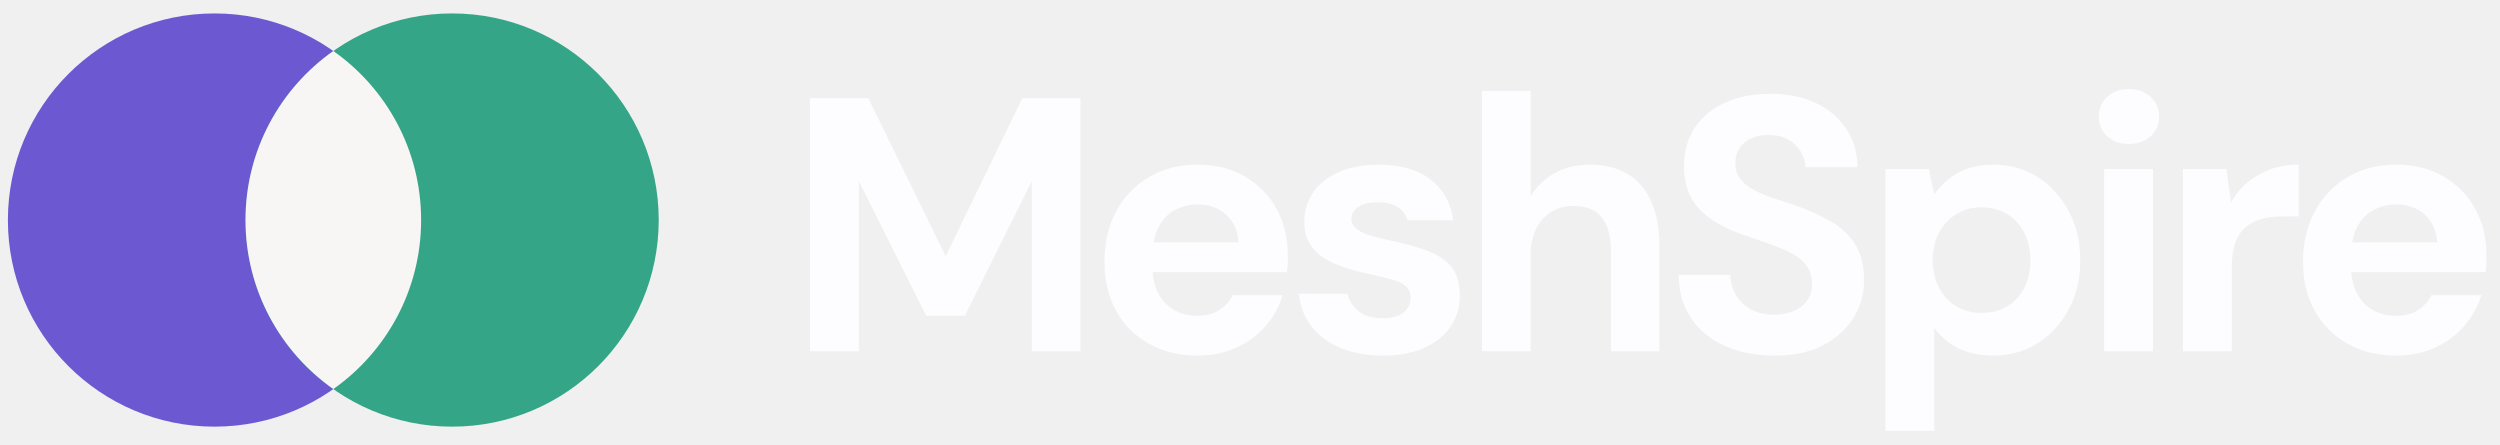
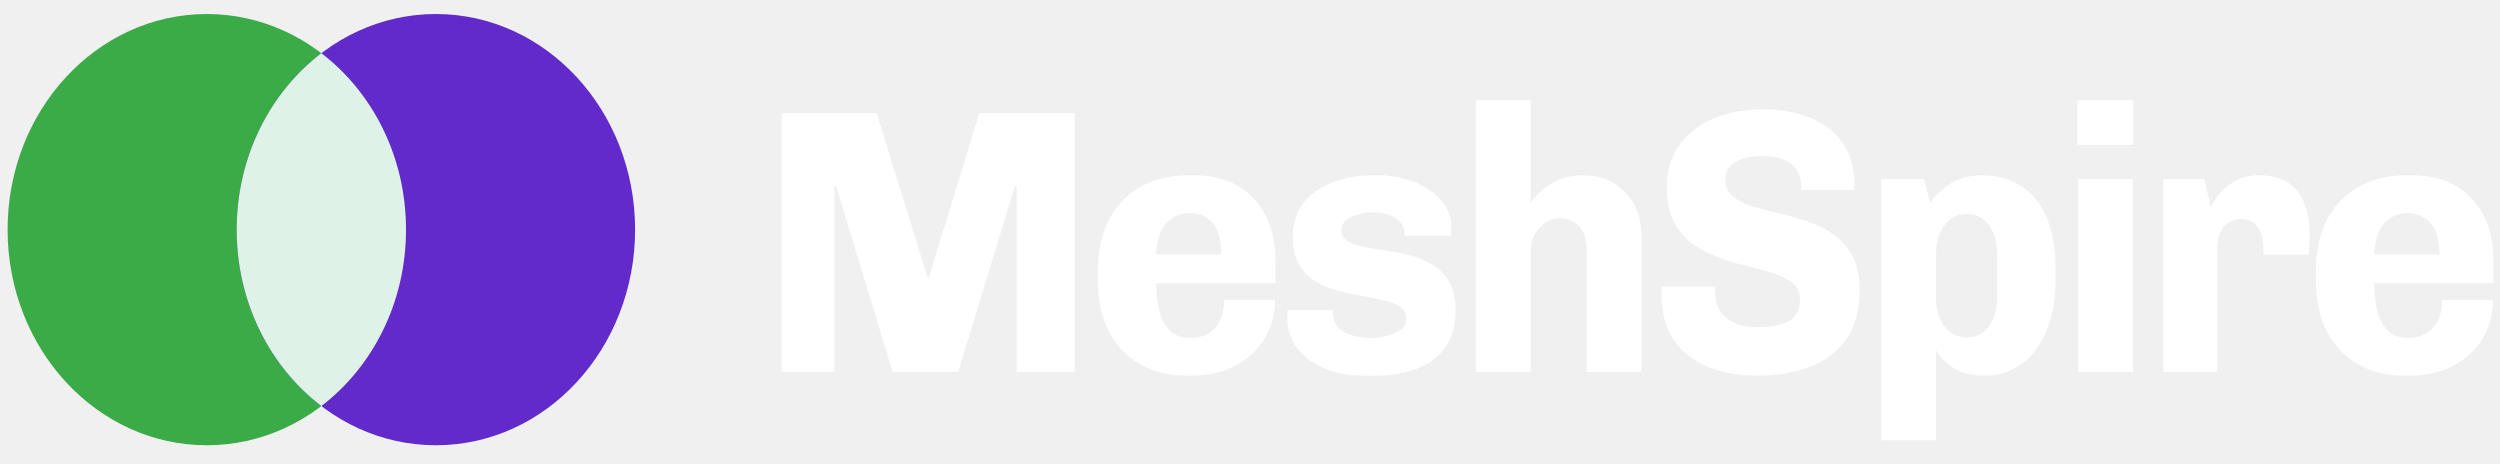
- <svg xmlns="http://www.w3.org/2000/svg" data-logo="logo" viewBox="0 0 242 43">
-   <g id="logogram" transform="translate(0, 1) rotate(0) ">
-     <path d="M40.764 20.3C40.764 31.346 31.809 40.3 20.764 40.3C9.718 40.3 0.764 31.346 0.764 20.3C0.764 9.254 9.718 0.3 20.764 0.3C31.809 0.3 40.764 9.254 40.764 20.3Z" fill="#6C59D2" />
-     <path d="M63.764 20.3C63.764 31.346 54.809 40.3 43.764 40.3C32.718 40.3 23.764 31.346 23.764 20.3C23.764 9.254 32.718 0.3 43.764 0.3C54.809 0.3 63.764 9.254 63.764 20.3Z" fill="#34A586" />
-     <path d="M32.264 3.935C37.405 7.554 40.764 13.535 40.764 20.3C40.764 27.065 37.404 33.044 32.264 36.663C27.123 33.044 23.764 27.065 23.764 20.3C23.764 13.535 27.122 7.554 32.264 3.935Z" fill="#F7F6F4" />
-   </g>
-   <g id="logotype" transform="translate(70, 1)">
-     <path fill="#fdfdff" d="M13.14 33L8.41 33L8.41 8.50L14.05 8.50L21.54 23.80L21.54 23.80L28.96 8.50L34.59 8.50L34.59 33L29.87 33L29.87 16.55L29.87 16.55L23.40 29.57L19.65 29.57L13.14 16.55L13.14 16.55L13.14 33ZM45.94 33.42L45.94 33.42Q43.28 33.42 41.23 32.28Q39.18 31.14 38.04 29.10Q36.91 27.05 36.91 24.35L36.91 24.35Q36.91 21.59 38.04 19.47Q39.18 17.35 41.21 16.15Q43.24 14.94 45.94 14.94L45.94 14.94Q48.56 14.94 50.52 16.09Q52.48 17.25 53.57 19.21Q54.65 21.17 54.65 23.66L54.65 23.66Q54.65 24.00 54.65 24.44Q54.65 24.88 54.58 25.34L54.58 25.34L40.27 25.34L40.27 22.46L49.89 22.46Q49.79 20.75 48.68 19.77Q47.58 18.79 45.94 18.79L45.94 18.79Q44.75 18.79 43.73 19.33Q42.72 19.88 42.14 20.99Q41.56 22.11 41.56 23.83L41.56 23.83L41.56 24.84Q41.56 26.28 42.10 27.35Q42.65 28.41 43.63 28.99Q44.61 29.57 45.90 29.57L45.90 29.57Q47.20 29.57 48.05 29.01Q48.91 28.45 49.33 27.57L49.33 27.57L54.16 27.57Q53.67 29.22 52.52 30.55Q51.36 31.88 49.68 32.65Q48.00 33.42 45.94 33.42ZM63.89 33.42L63.89 33.42Q61.48 33.42 59.69 32.65Q57.91 31.88 56.89 30.52Q55.88 29.15 55.74 27.43L55.74 27.43L60.43 27.43Q60.60 28.10 61.02 28.64Q61.44 29.18 62.14 29.50Q62.84 29.81 63.82 29.81L63.82 29.81Q64.77 29.81 65.36 29.55Q65.96 29.29 66.25 28.84Q66.55 28.38 66.55 27.89L66.55 27.89Q66.55 27.16 66.13 26.75Q65.71 26.35 64.91 26.11Q64.10 25.86 62.95 25.61L62.95 25.61Q61.69 25.37 60.48 25.00Q59.27 24.63 58.33 24.07Q57.38 23.52 56.82 22.64Q56.26 21.77 56.26 20.47L56.26 20.47Q56.26 18.89 57.10 17.65Q57.94 16.41 59.55 15.67Q61.16 14.94 63.44 14.94L63.44 14.94Q66.62 14.94 68.48 16.38Q70.33 17.81 70.68 20.33L70.68 20.33L66.24 20.33Q66.03 19.52 65.31 19.05Q64.59 18.58 63.40 18.58L63.40 18.58Q62.14 18.58 61.48 19.03Q60.81 19.49 60.81 20.23L60.81 20.23Q60.81 20.71 61.25 21.10Q61.69 21.48 62.49 21.75Q63.30 22.01 64.45 22.25L64.45 22.25Q66.48 22.67 68.02 23.22Q69.56 23.76 70.44 24.76Q71.31 25.75 71.31 27.64L71.31 27.64Q71.31 29.32 70.40 30.64Q69.49 31.95 67.83 32.69Q66.17 33.42 63.89 33.42ZM78.17 33L73.45 33L73.45 7.80L78.17 7.80L78.17 17.98L78.17 17.98Q79.05 16.58 80.50 15.76Q81.95 14.94 83.88 14.94L83.88 14.94Q86.08 14.94 87.59 15.87Q89.09 16.79 89.86 18.54Q90.63 20.29 90.63 22.88L90.63 22.88L90.63 33L85.94 33L85.94 23.30Q85.94 21.20 85.07 20.07Q84.19 18.93 82.30 18.93L82.30 18.93Q81.15 18.93 80.20 19.49Q79.26 20.05 78.71 21.12Q78.17 22.18 78.17 23.66L78.17 23.66L78.17 33ZM101.76 33.42L101.76 33.42Q99.10 33.42 97.02 32.51Q94.94 31.60 93.73 29.85Q92.52 28.10 92.49 25.61L92.49 25.61L97.49 25.61Q97.53 26.70 98.05 27.57Q98.58 28.45 99.50 28.96Q100.43 29.46 101.73 29.46L101.73 29.46Q102.85 29.46 103.67 29.10Q104.49 28.73 104.95 28.06Q105.40 27.40 105.40 26.49L105.40 26.49Q105.40 25.44 104.89 24.74Q104.39 24.04 103.49 23.55Q102.60 23.06 101.43 22.66Q100.26 22.25 98.96 21.80L98.96 21.80Q96.06 20.85 94.53 19.28Q93.01 17.70 93.01 15.11L93.01 15.11Q93.01 12.91 94.08 11.33Q95.15 9.76 97.04 8.92Q98.93 8.08 101.34 8.08L101.34 8.08Q103.83 8.08 105.70 8.94Q107.57 9.79 108.67 11.40Q109.78 13.01 109.81 15.18L109.81 15.18L104.77 15.18Q104.74 14.38 104.30 13.66Q103.86 12.94 103.09 12.51Q102.32 12.07 101.27 12.07L101.27 12.07Q100.36 12.03 99.61 12.35Q98.86 12.66 98.42 13.28Q97.98 13.89 97.98 14.80L97.98 14.80Q97.98 15.67 98.42 16.27Q98.86 16.86 99.63 17.30Q100.40 17.74 101.45 18.11Q102.50 18.47 103.72 18.86L103.72 18.86Q105.54 19.49 107.08 20.35Q108.62 21.20 109.53 22.57Q110.44 23.93 110.44 26.17L110.44 26.17Q110.44 28.10 109.43 29.75Q108.41 31.39 106.50 32.41Q104.60 33.42 101.76 33.42ZM117.23 40.70L112.51 40.70L112.51 15.36L116.71 15.36L117.23 17.81L117.23 17.81Q117.79 17.04 118.56 16.39Q119.33 15.74 120.40 15.34Q121.47 14.94 122.90 14.94L122.90 14.94Q125.39 14.94 127.28 16.16Q129.17 17.39 130.27 19.47Q131.37 21.55 131.37 24.21L131.37 24.21Q131.37 26.88 130.25 28.96Q129.13 31.04 127.24 32.23Q125.35 33.42 122.94 33.42L122.94 33.42Q120.98 33.42 119.56 32.70Q118.14 31.98 117.23 30.73L117.23 30.73L117.23 40.70ZM121.82 29.29L121.82 29.29Q123.22 29.29 124.28 28.66Q125.35 28.03 125.95 26.88Q126.54 25.72 126.54 24.21L126.54 24.21Q126.54 22.71 125.95 21.54Q125.35 20.36 124.28 19.72Q123.22 19.07 121.82 19.07L121.82 19.07Q120.45 19.07 119.38 19.72Q118.32 20.36 117.70 21.52Q117.09 22.67 117.09 24.18L117.09 24.18Q117.09 25.68 117.70 26.86Q118.32 28.03 119.38 28.66Q120.45 29.29 121.82 29.29ZM138.41 33L133.68 33L133.68 15.36L138.41 15.36L138.41 33ZM136.06 12.94L136.06 12.94Q134.80 12.94 133.98 12.19Q133.16 11.44 133.16 10.28L133.16 10.28Q133.16 9.13 133.98 8.38Q134.80 7.62 136.06 7.62L136.06 7.62Q137.36 7.62 138.18 8.38Q139.00 9.13 139.00 10.28L139.00 10.28Q139.00 11.44 138.18 12.19Q137.36 12.94 136.06 12.94ZM146.04 33L141.31 33L141.31 15.36L145.51 15.36L145.97 18.61L145.97 18.61Q146.60 17.46 147.56 16.65Q148.52 15.85 149.76 15.39Q151.01 14.94 152.51 14.94L152.51 14.94L152.51 19.95L150.90 19.95Q149.85 19.95 148.96 20.19Q148.07 20.43 147.40 20.98Q146.74 21.52 146.39 22.46Q146.04 23.41 146.04 24.84L146.04 24.84L146.04 33ZM161.96 33.42L161.96 33.42Q159.30 33.42 157.25 32.28Q155.21 31.14 154.07 29.10Q152.93 27.05 152.93 24.35L152.93 24.35Q152.93 21.59 154.07 19.47Q155.21 17.35 157.24 16.15Q159.27 14.94 161.96 14.94L161.96 14.94Q164.59 14.94 166.55 16.09Q168.51 17.25 169.59 19.21Q170.68 21.17 170.68 23.66L170.68 23.66Q170.68 24.00 170.68 24.44Q170.68 24.88 170.61 25.34L170.61 25.34L156.29 25.34L156.29 22.46L165.92 22.46Q165.81 20.75 164.71 19.77Q163.61 18.79 161.96 18.79L161.96 18.79Q160.77 18.79 159.76 19.33Q158.74 19.88 158.16 20.99Q157.59 22.11 157.59 23.83L157.59 23.83L157.59 24.84Q157.59 26.28 158.13 27.35Q158.67 28.41 159.65 28.99Q160.63 29.57 161.93 29.57L161.93 29.57Q163.22 29.57 164.08 29.01Q164.94 28.45 165.36 27.57L165.36 27.57L170.19 27.57Q169.70 29.22 168.54 30.55Q167.39 31.88 165.71 32.65Q164.03 33.42 161.96 33.42Z" />
-   </g>
+ <svg xmlns="http://www.w3.org/2000/svg" width="151" height="28" viewBox="0 0 151 28" fill="none">
+   <path d="M24.523 13.87C24.523 21.062 19.136 26.893 12.491 26.893C5.846 26.893 0.459 21.062 0.459 13.87C0.459 6.677 5.846 0.847 12.491 0.847C19.136 0.847 24.523 6.677 24.523 13.87Z" fill="#3BAB48" />
+   <path d="M38.36 13.87C38.36 21.062 32.973 26.893 26.328 26.893C19.683 26.893 14.296 21.062 14.296 13.87C14.296 6.677 19.683 0.847 26.328 0.847C32.973 0.847 38.36 6.677 38.36 13.87Z" fill="#622ACB" />
+   <path d="M19.41 3.213C22.502 5.57 24.523 9.465 24.523 13.87C24.523 18.275 22.502 22.168 19.41 24.525C16.317 22.168 14.296 18.275 14.296 13.87C14.296 9.465 16.317 5.57 19.41 3.213Z" fill="#DEF2E7" />
+   <path d="M50.395 22.465H47.213V6.831H52.946L56.02 16.741H56.105L59.155 6.831H64.906V22.465H61.411V11.252H61.302L57.873 22.465H53.915L50.504 11.252H50.395V22.465ZM71.939 22.693H71.686C70.631 22.693 69.701 22.47 68.894 22.022C68.088 21.575 67.457 20.922 66.999 20.062C66.542 19.203 66.314 18.165 66.314 16.95V16.338C66.314 15.105 66.548 14.059 67.017 13.199C67.491 12.339 68.135 11.691 68.949 11.252C69.763 10.809 70.695 10.588 71.746 10.588H72.149C73.16 10.588 74.03 10.801 74.76 11.226C75.49 11.652 76.052 12.248 76.445 13.017C76.838 13.785 77.034 14.671 77.034 15.674V17.106H69.833C69.833 17.744 69.899 18.315 70.031 18.819C70.164 19.318 70.38 19.709 70.681 19.991C70.986 20.273 71.383 20.414 71.872 20.414C72.31 20.414 72.678 20.323 72.979 20.14C73.28 19.958 73.515 19.695 73.683 19.353C73.852 19.01 73.936 18.595 73.936 18.109H77.01C77.01 18.99 76.795 19.778 76.366 20.473C75.941 21.163 75.35 21.705 74.592 22.101C73.834 22.495 72.949 22.693 71.939 22.693ZM69.833 15.374H73.767C73.767 14.51 73.593 13.876 73.244 13.473C72.891 13.073 72.428 12.873 71.854 12.873C71.277 12.873 70.802 13.084 70.429 13.505C70.06 13.935 69.861 14.558 69.833 15.374ZM83.098 22.693H82.298C81.652 22.693 81.055 22.608 80.505 22.439C79.96 22.274 79.478 22.035 79.061 21.723C78.648 21.41 78.326 21.039 78.093 20.609C77.864 20.175 77.75 19.693 77.75 19.164C77.75 19.086 77.75 19.016 77.75 18.955C77.75 18.895 77.756 18.819 77.768 18.727H80.529C80.513 18.758 80.505 18.788 80.505 18.819C80.505 18.849 80.505 18.879 80.505 18.91C80.505 19.274 80.618 19.567 80.842 19.789C81.067 20.006 81.356 20.164 81.709 20.264C82.057 20.364 82.422 20.414 82.803 20.414C83.084 20.414 83.389 20.377 83.718 20.303C84.047 20.225 84.331 20.101 84.572 19.932C84.809 19.767 84.927 19.539 84.927 19.248C84.927 18.931 84.805 18.691 84.56 18.526C84.315 18.356 83.989 18.226 83.579 18.135C83.174 18.044 82.729 17.957 82.244 17.874C81.759 17.788 81.271 17.681 80.782 17.555C80.289 17.425 79.84 17.234 79.434 16.982C79.025 16.73 78.698 16.392 78.454 15.966C78.209 15.541 78.087 14.988 78.087 14.306C78.087 13.681 78.215 13.134 78.472 12.665C78.733 12.192 79.091 11.803 79.549 11.499C80.006 11.196 80.515 10.968 81.077 10.816C81.638 10.664 82.214 10.588 82.803 10.588H83.285C83.818 10.588 84.345 10.662 84.867 10.809C85.384 10.953 85.853 11.161 86.275 11.434C86.696 11.708 87.033 12.038 87.285 12.424C87.538 12.81 87.664 13.24 87.664 13.713C87.664 13.805 87.66 13.9 87.652 14C87.648 14.1 87.646 14.178 87.646 14.234H84.843V14.059C84.843 13.902 84.801 13.748 84.716 13.596C84.632 13.444 84.506 13.312 84.337 13.199C84.169 13.086 83.968 12.995 83.736 12.926C83.507 12.861 83.239 12.828 82.93 12.828C82.677 12.828 82.43 12.854 82.19 12.906C81.953 12.958 81.747 13.03 81.57 13.121C81.394 13.212 81.257 13.323 81.161 13.453C81.061 13.579 81.011 13.718 81.011 13.87C81.011 14.174 81.133 14.402 81.378 14.553C81.626 14.705 81.957 14.825 82.37 14.912C82.783 14.994 83.237 15.07 83.73 15.139C84.219 15.209 84.71 15.307 85.204 15.433C85.693 15.563 86.142 15.754 86.551 16.006C86.956 16.257 87.285 16.598 87.538 17.028C87.791 17.462 87.917 18.029 87.917 18.727C87.917 19.474 87.784 20.101 87.52 20.609C87.251 21.117 86.888 21.523 86.431 21.827C85.978 22.131 85.462 22.35 84.885 22.485C84.311 22.624 83.716 22.693 83.098 22.693ZM92.447 22.465H89.138V6.056H92.447V12.255C92.852 11.708 93.313 11.293 93.831 11.011C94.352 10.729 94.944 10.588 95.605 10.588C96.307 10.588 96.921 10.74 97.446 11.044C97.972 11.348 98.385 11.773 98.685 12.32C98.99 12.867 99.143 13.514 99.143 14.261V22.465H95.834V15.081C95.834 14.46 95.683 13.989 95.383 13.668C95.082 13.347 94.693 13.186 94.216 13.186C93.891 13.186 93.596 13.277 93.331 13.46C93.062 13.642 92.848 13.883 92.688 14.182C92.527 14.477 92.447 14.816 92.447 15.198V22.465ZM106.109 22.693C105.07 22.693 104.116 22.526 103.246 22.192C102.375 21.857 101.677 21.332 101.152 20.616C100.627 19.904 100.364 18.971 100.364 17.816C100.364 17.738 100.364 17.657 100.364 17.575C100.364 17.492 100.37 17.406 100.382 17.314H103.625C103.612 17.375 103.606 17.432 103.606 17.484C103.606 17.54 103.606 17.605 103.606 17.679C103.606 18.087 103.701 18.447 103.889 18.76C104.078 19.073 104.358 19.316 104.731 19.489C105.104 19.667 105.578 19.756 106.151 19.756C106.769 19.756 107.268 19.693 107.649 19.567C108.026 19.446 108.299 19.261 108.467 19.014C108.636 18.762 108.72 18.454 108.72 18.089C108.72 17.681 108.576 17.354 108.287 17.106C107.998 16.863 107.615 16.665 107.138 16.514C106.665 16.366 106.139 16.223 105.562 16.084C104.984 15.945 104.413 15.773 103.847 15.569C103.278 15.365 102.754 15.096 102.277 14.762C101.8 14.428 101.415 13.983 101.122 13.427C100.825 12.871 100.677 12.168 100.677 11.317C100.677 10.271 100.943 9.398 101.477 8.7C102.01 8.001 102.712 7.475 103.582 7.124C104.453 6.776 105.413 6.603 106.464 6.603C107.491 6.603 108.421 6.761 109.255 7.078C110.094 7.399 110.761 7.899 111.259 8.576C111.756 9.249 112.005 10.117 112.005 11.181V11.48H108.804V11.272C108.804 10.894 108.716 10.568 108.54 10.295C108.363 10.021 108.104 9.809 107.763 9.657C107.419 9.505 107.001 9.429 106.512 9.429C106.035 9.429 105.624 9.481 105.279 9.585C104.934 9.694 104.671 9.85 104.491 10.054C104.306 10.258 104.214 10.527 104.214 10.861C104.214 11.287 104.362 11.621 104.659 11.864C104.952 12.107 105.337 12.303 105.814 12.45C106.292 12.594 106.821 12.735 107.403 12.873C107.984 13.008 108.564 13.171 109.141 13.362C109.719 13.549 110.248 13.811 110.729 14.15C111.215 14.48 111.602 14.916 111.89 15.459C112.175 15.997 112.318 16.676 112.318 17.497C112.318 18.743 112.049 19.745 111.511 20.505C110.97 21.265 110.23 21.82 109.292 22.172C108.349 22.519 107.288 22.693 106.109 22.693ZM116.932 26.593H113.629V10.816H116.216L116.577 12.274C116.886 11.806 117.303 11.408 117.828 11.083C118.354 10.753 118.981 10.588 119.711 10.588C120.553 10.588 121.307 10.783 121.973 11.174C122.639 11.56 123.17 12.179 123.567 13.03C123.96 13.881 124.157 14.99 124.157 16.357V16.833C124.157 18.126 123.96 19.209 123.567 20.082C123.17 20.959 122.651 21.612 122.009 22.042C121.359 22.476 120.658 22.693 119.904 22.693C119.142 22.693 118.52 22.545 118.039 22.25C117.553 21.951 117.184 21.582 116.932 21.143V26.593ZM118.803 20.388C119.156 20.388 119.468 20.29 119.741 20.095C120.014 19.899 120.233 19.615 120.397 19.242C120.557 18.869 120.638 18.432 120.638 17.933V15.465C120.638 14.905 120.557 14.436 120.397 14.059C120.233 13.677 120.014 13.39 119.741 13.199C119.468 13.012 119.156 12.919 118.803 12.919C118.466 12.919 118.155 13.012 117.87 13.199C117.581 13.39 117.353 13.672 117.184 14.046C117.016 14.415 116.932 14.888 116.932 15.465V17.933C116.932 18.45 117.012 18.888 117.172 19.248C117.333 19.617 117.557 19.899 117.846 20.095C118.135 20.29 118.454 20.388 118.803 20.388ZM128.831 22.465H125.523V10.816H128.831V22.465ZM128.849 8.745H125.48V6.056H128.849V8.745ZM133.927 22.465H130.66V10.816H133.145L133.524 12.502C133.568 12.441 133.648 12.309 133.764 12.105C133.885 11.901 134.065 11.682 134.306 11.447C134.542 11.209 134.837 11.007 135.19 10.842C135.539 10.673 135.952 10.588 136.429 10.588C137.143 10.588 137.727 10.733 138.18 11.024C138.629 11.311 138.962 11.725 139.179 12.268C139.395 12.806 139.504 13.447 139.504 14.189C139.504 14.358 139.498 14.553 139.486 14.775C139.469 14.996 139.455 15.196 139.443 15.374H136.706V14.873C136.706 14.616 136.66 14.36 136.568 14.104C136.476 13.844 136.331 13.633 136.135 13.473C135.938 13.312 135.671 13.232 135.335 13.232C135.082 13.232 134.865 13.286 134.685 13.394C134.5 13.499 134.352 13.64 134.24 13.818C134.127 13.991 134.047 14.18 133.999 14.384C133.951 14.588 133.927 14.797 133.927 15.009V22.465ZM145.507 22.693H145.249C144.198 22.693 143.27 22.47 142.463 22.022C141.657 21.575 141.026 20.922 140.568 20.062C140.111 19.203 139.883 18.165 139.883 16.95V16.338C139.883 15.105 140.117 14.059 140.586 13.199C141.06 12.339 141.703 11.691 142.518 11.252C143.332 10.809 144.264 10.588 145.315 10.588H145.718C146.729 10.588 147.599 10.801 148.329 11.226C149.059 11.652 149.62 12.248 150.013 13.017C150.406 13.785 150.603 14.671 150.603 15.674V17.106H143.402C143.402 17.744 143.468 18.315 143.6 18.819C143.733 19.318 143.949 19.709 144.25 19.991C144.551 20.273 144.948 20.414 145.441 20.414C145.874 20.414 146.243 20.323 146.548 20.14C146.849 19.958 147.084 19.695 147.252 19.353C147.421 19.01 147.505 18.595 147.505 18.109H150.579C150.579 18.99 150.364 19.778 149.935 20.473C149.506 21.163 148.914 21.705 148.16 22.101C147.398 22.495 146.514 22.693 145.507 22.693ZM143.402 15.374H147.336C147.336 14.51 147.16 13.876 146.807 13.473C146.458 13.073 145.995 12.873 145.417 12.873C144.844 12.873 144.37 13.084 143.997 13.505C143.628 13.935 143.43 14.558 143.402 15.374Z" fill="white" />
</svg>
